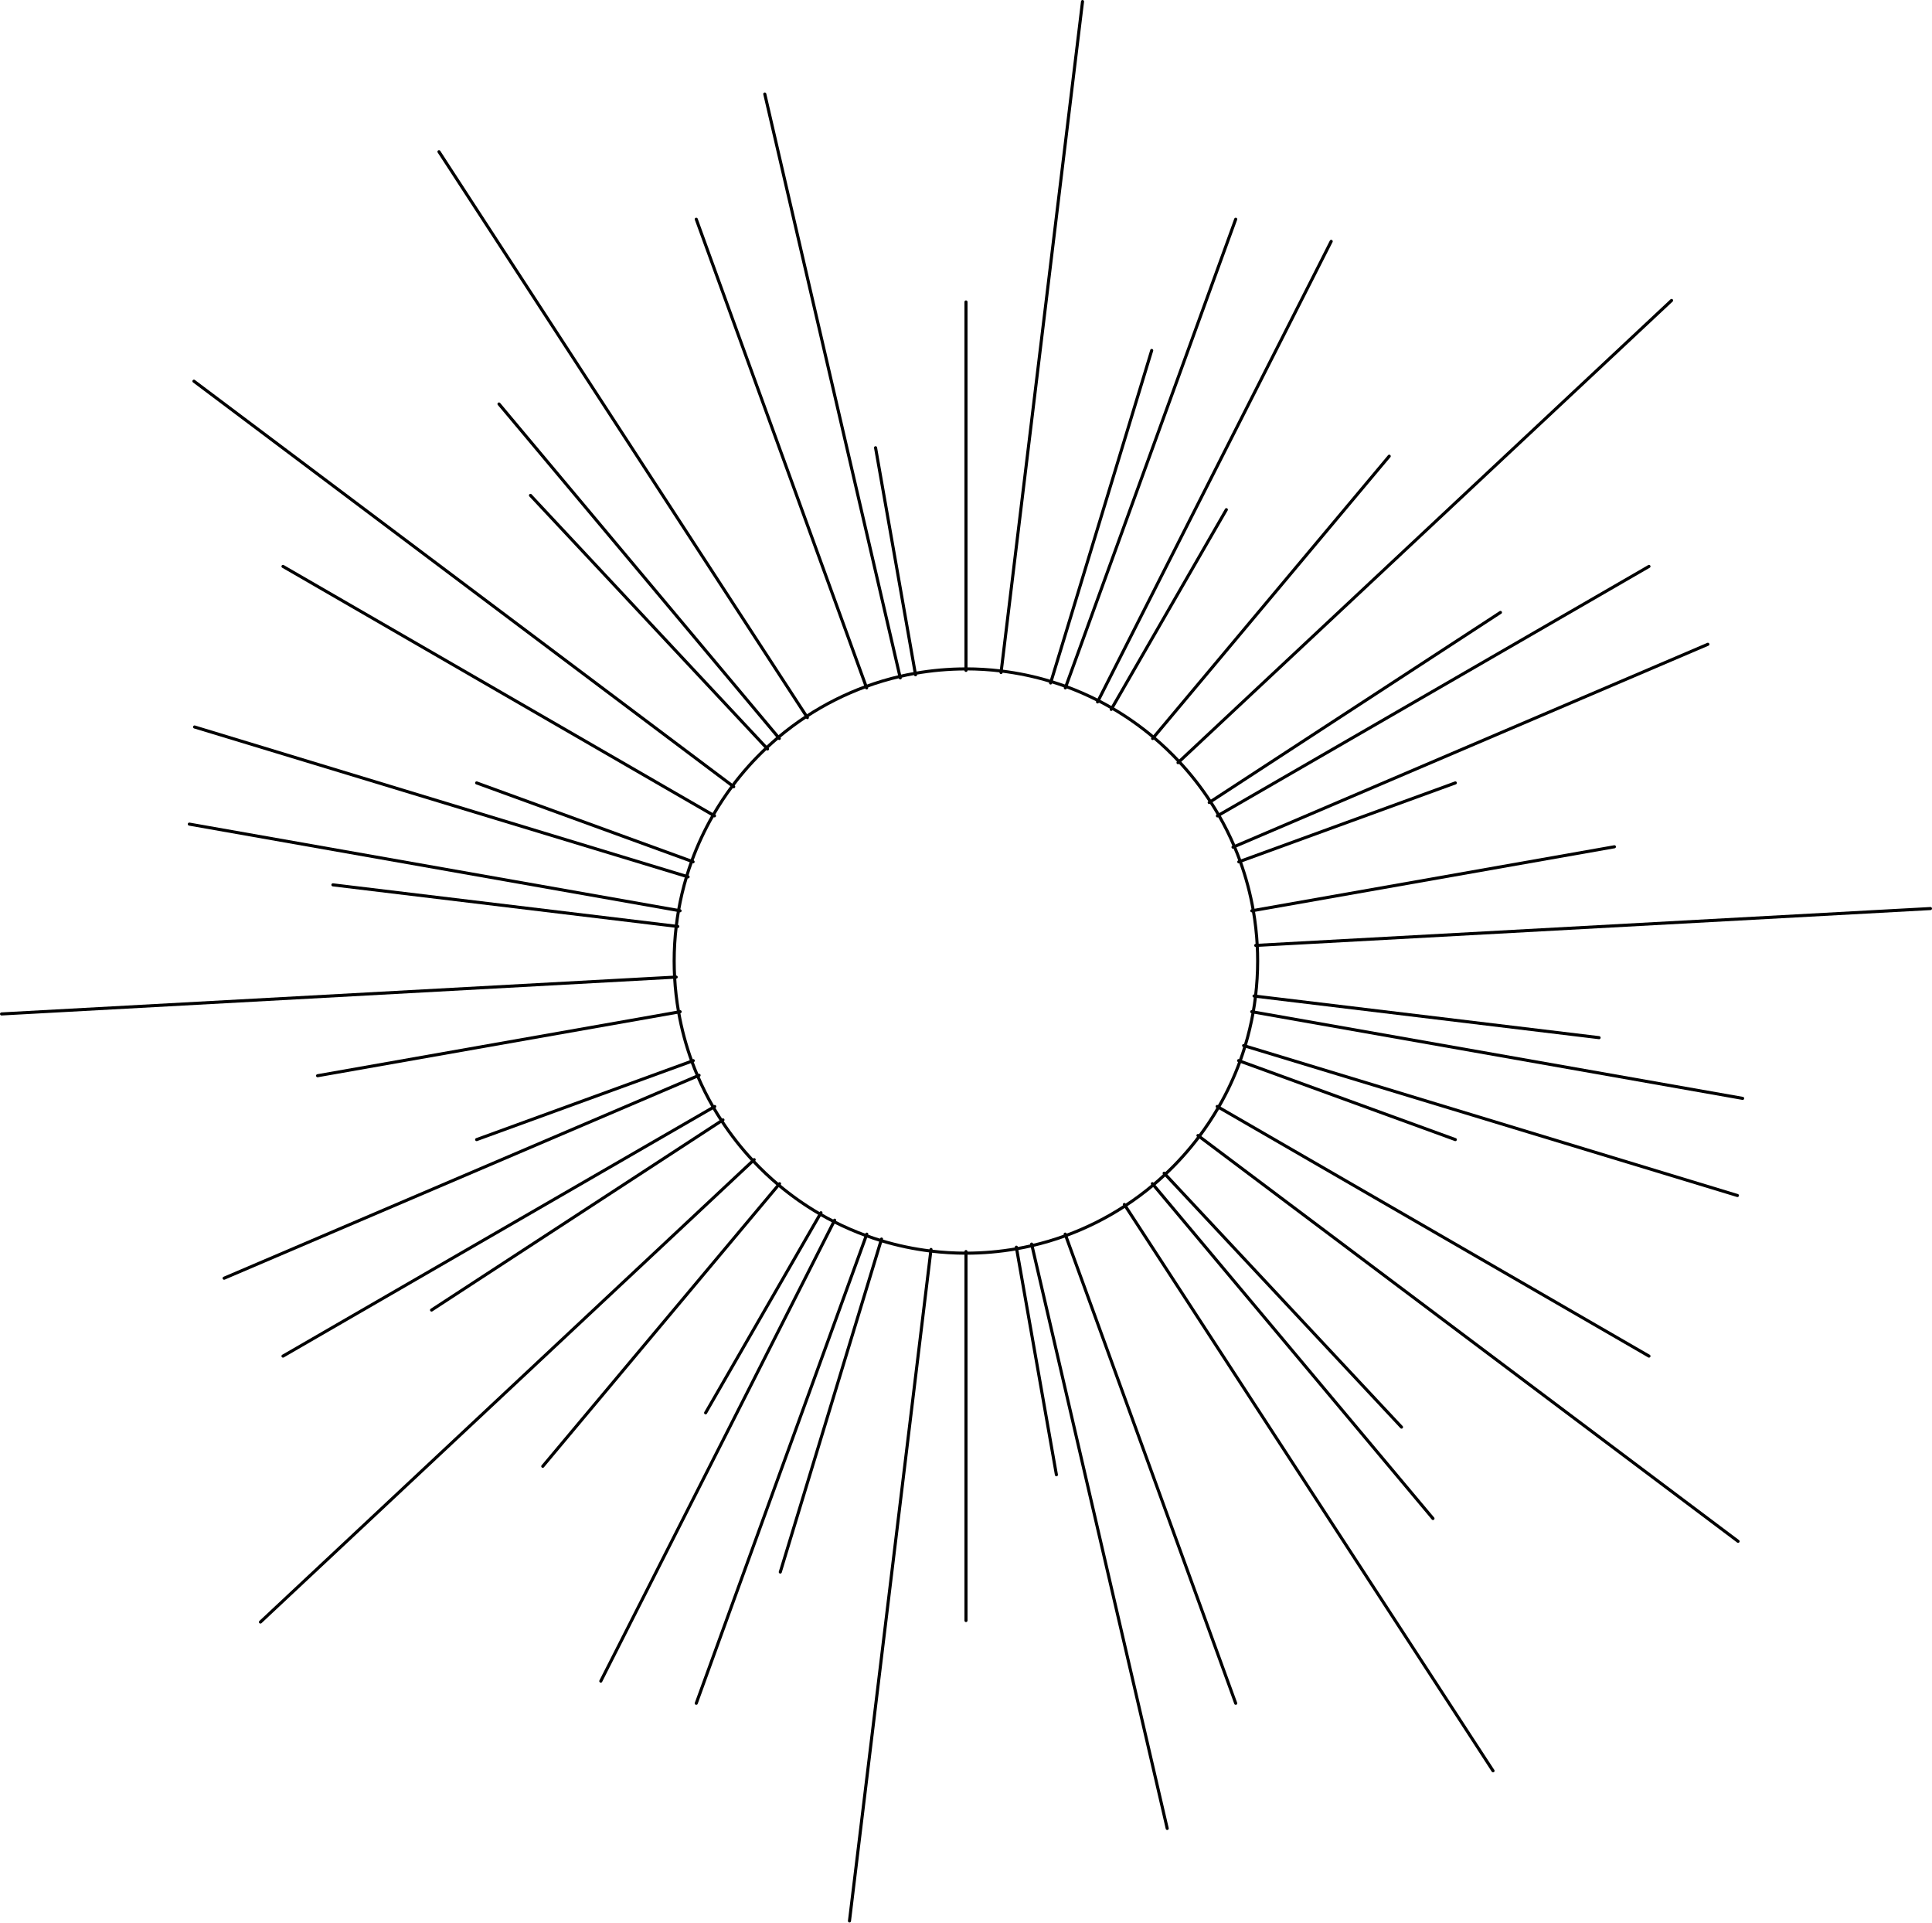
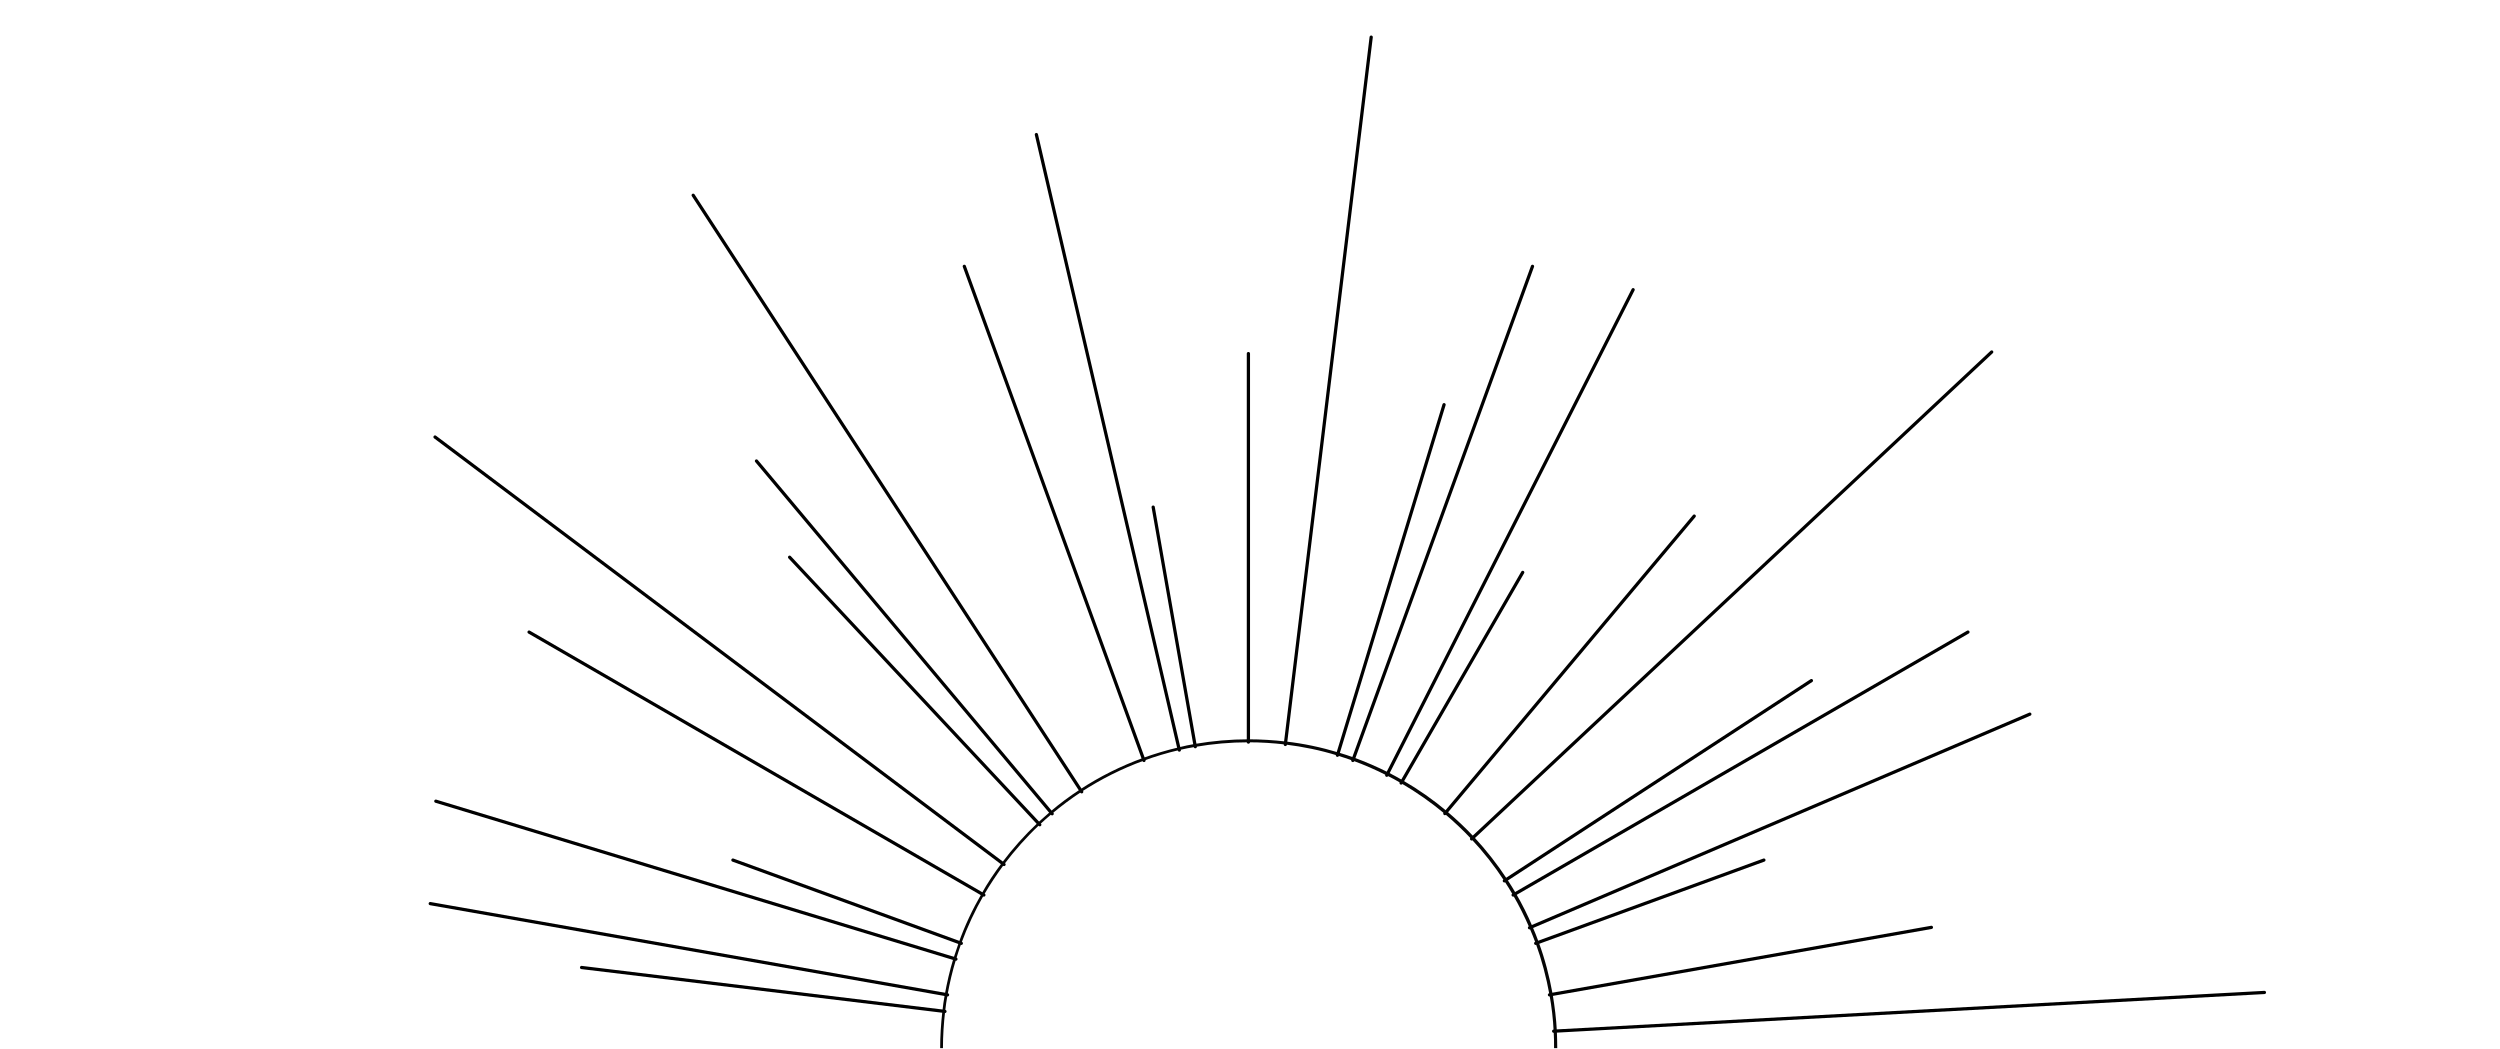
- <svg xmlns="http://www.w3.org/2000/svg" id="_圖層_2" data-name="圖層 2" viewBox="0 0 1252.24 1245.9">
-   <defs>
-     <style>
-       .cls-1 {
-         fill: #050505;
-       }
- 
-       .cls-2 {
-         fill: none;
-         stroke: #000;
-         stroke-linecap: round;
-         stroke-linejoin: round;
-         stroke-width: 2px;
-       }
-     </style>
-   </defs>
-   <g id="_圖層_1-2" data-name="圖層 1">
-     <g>
-       <line class="cls-2" x1="561.7" y1="445.79" x2="451.28" y2="142.05" />
-       <line class="cls-2" x1="690.4" y1="799.79" x2="800.94" y2="1103.86" />
-       <line class="cls-2" x1="323.43" y1="261.81" x2="505.12" y2="478.58" />
-       <line class="cls-2" x1="928.79" y1="984.09" x2="746.91" y2="767.09" />
-       <line class="cls-2" x1="183.43" y1="367.07" x2="463.1" y2="528.72" />
-       <line class="cls-2" x1="788.93" y1="717.06" x2="1068.79" y2="878.84" />
-       <line class="cls-2" x1="1129.51" y1="711.82" x2="811.31" y2="655.65" />
-       <line class="cls-2" x1="122.71" y1="534.08" x2="440.79" y2="590.24" />
-       <line class="cls-2" x1="205.84" y1="697.14" x2="440.85" y2="655.66" />
-       <line class="cls-2" x1="1046.39" y1="548.76" x2="811.37" y2="590.25" />
-       <line class="cls-2" x1="183.43" y1="878.84" x2="463.25" y2="717.09" />
-       <line class="cls-2" x1="1068.79" y1="367.07" x2="789.08" y2="528.75" />
-       <line class="cls-2" x1="505.28" y1="767.12" x2="351.8" y2="950.25" />
-       <line class="cls-2" x1="900.43" y1="295.65" x2="747.08" y2="478.61" />
-       <line class="cls-2" x1="800.94" y1="142.05" x2="690.51" y2="445.8" />
-       <line class="cls-2" x1="561.82" y1="799.81" x2="451.28" y2="1103.86" />
-       <line class="cls-2" x1="626.11" y1="811.09" x2="626.11" y2="1050.21" />
-       <line class="cls-2" x1="626.11" y1="195.69" x2="626.11" y2="434.46" />
-       <line class="cls-2" x1="658.75" y1="808.26" x2="684.72" y2="955.74" />
-       <line class="cls-2" x1="593.41" y1="437.3" x2="567.5" y2="290.16" />
-       <line class="cls-2" x1="308.94" y1="507.38" x2="449.24" y2="558.5" />
-       <line class="cls-2" x1="802.82" y1="687.35" x2="943.28" y2="738.53" />
-       <line class="cls-2" x1="943.28" y1="507.38" x2="802.93" y2="558.52" />
-       <line class="cls-2" x1="308.94" y1="738.53" x2="449.34" y2="687.37" />
-       <line class="cls-2" x1="457.35" y1="915.6" x2="532.12" y2="785.94" />
-       <line class="cls-2" x1="794.87" y1="330.3" x2="720.24" y2="459.73" />
-       <line class="cls-2" x1="701.65" y1="1" x2="648.84" y2="435.84" />
-       <line class="cls-2" x1="603.44" y1="809.73" x2="550.59" y2="1244.9" />
-       <line class="cls-2" x1="756.54" y1="1184.96" x2="668.66" y2="806.25" />
-       <line class="cls-2" x1="495.7" y1="60.94" x2="583.51" y2="439.31" />
-       <line class="cls-2" x1="284.52" y1="98.31" x2="523.31" y2="465.05" />
-       <line class="cls-2" x1="967.72" y1="1147.6" x2="728.75" y2="780.58" />
-       <line class="cls-2" x1="1126.55" y1="998.87" x2="776.47" y2="735.89" />
-       <line class="cls-2" x1="125.7" y1="247.03" x2="475.55" y2="509.85" />
-       <line class="cls-2" x1="126.12" y1="471.13" x2="446" y2="568.26" />
-       <line class="cls-2" x1="1126.12" y1="774.77" x2="806.07" y2="677.59" />
-       <line class="cls-2" x1="438.28" y1="633.21" x2="1" y2="657.1" />
-       <line class="cls-2" x1="1251.24" y1="588.8" x2="813.9" y2="612.69" />
-       <line class="cls-2" x1="453.11" y1="696.86" x2="145.27" y2="828.36" />
-       <line class="cls-2" x1="1106.97" y1="417.54" x2="799.19" y2="549.02" />
-       <line class="cls-2" x1="1083.44" y1="194.71" x2="763.55" y2="494.26" />
-       <line class="cls-2" x1="488.82" y1="751.52" x2="168.81" y2="1051.19" />
-       <line class="cls-2" x1="862.82" y1="156.43" x2="711.38" y2="454.9" />
-       <line class="cls-2" x1="540.98" y1="790.76" x2="389.42" y2="1089.47" />
-       <line class="cls-2" x1="571.37" y1="802.99" x2="505.75" y2="1018.79" />
-       <line class="cls-2" x1="746.49" y1="227.11" x2="680.96" y2="442.62" />
-       <line class="cls-2" x1="908.4" y1="924.86" x2="754.55" y2="760.31" />
-       <line class="cls-2" x1="343.84" y1="321.04" x2="497.48" y2="485.37" />
-       <line class="cls-2" x1="1036.46" y1="672.47" x2="812.81" y2="645.48" />
-       <line class="cls-2" x1="215.78" y1="573.44" x2="439.31" y2="600.41" />
-       <line class="cls-2" x1="279.72" y1="849" x2="468.59" y2="725.75" />
-       <line class="cls-2" x1="972.52" y1="396.9" x2="783.76" y2="520.08" />
-       <path class="cls-1" d="m626.08,434.46s.02,0,.03,0c7.7,0,15.28.48,22.73,1.38,11.03,1.33,21.76,3.62,32.12,6.78,3.22.98,6.41,2.04,9.55,3.19,7.17,2.62,14.14,5.66,20.87,9.1,3,1.53,5.95,3.14,8.85,4.82,9.51,5.52,18.48,11.85,26.84,18.89,5.8,4.88,11.3,10.11,16.46,15.65,7.45,7.99,14.22,16.63,20.21,25.82,1.85,2.84,3.63,5.72,5.32,8.67,3.76,6.52,7.14,13.29,10.11,20.27,1.33,3.12,2.58,6.29,3.74,9.5,3.7,10.19,6.54,20.8,8.44,31.73,1.28,7.34,2.13,14.83,2.54,22.45.18,3.34.27,6.7.27,10.09,0,7.68-.47,15.26-1.36,22.7-.41,3.42-.91,6.81-1.5,10.17-1.31,7.48-3.08,14.8-5.24,21.95-1,3.29-2.08,6.54-3.25,9.75-3.78,10.36-8.44,20.3-13.9,29.72-3.78,6.53-7.95,12.82-12.46,18.83-6.59,8.77-13.93,16.93-21.92,24.42-2.48,2.33-5.03,4.59-7.64,6.78-5.77,4.85-11.83,9.35-18.16,13.49-11.92,7.79-24.77,14.27-38.35,19.22-7.06,2.57-14.32,4.74-21.74,6.46-3.27.76-6.58,1.42-9.91,2.01-10.6,1.86-21.5,2.83-32.64,2.84-.01,0-.02,0-.03,0-7.66,0-15.22-.47-22.64-1.36-11.01-1.32-21.73-3.6-32.07-6.74-3.22-.98-6.41-2.04-9.56-3.18-7.16-2.6-14.11-5.63-20.83-9.05-3-1.53-5.96-3.13-8.86-4.81-9.5-5.5-18.47-11.81-26.83-18.83-5.79-4.87-11.29-10.08-16.46-15.6-7.46-7.97-14.24-16.59-20.24-25.77-1.85-2.84-3.64-5.72-5.34-8.66-3.77-6.51-7.16-13.26-10.14-20.23-1.34-3.12-2.6-6.29-3.77-9.49-3.71-10.19-6.57-20.79-8.49-31.71-1.29-7.34-2.16-14.83-2.57-22.44-.19-3.46-.29-6.93-.29-10.44,0-7.57.46-15.03,1.33-22.37.4-3.42.9-6.81,1.48-10.17,1.3-7.49,3.05-14.82,5.21-21.98.99-3.29,2.07-6.55,3.23-9.76,3.77-10.38,8.41-20.34,13.86-29.77,3.78-6.55,7.94-12.85,12.46-18.88,6.59-8.79,13.93-16.98,21.93-24.48,2.48-2.33,5.03-4.59,7.63-6.79,5.78-4.86,11.85-9.39,18.19-13.54,11.93-7.81,24.79-14.3,38.4-19.26,7.08-2.58,14.35-4.75,21.8-6.48,3.27-.76,6.58-1.42,9.91-2.01,10.61-1.86,21.52-2.84,32.67-2.84m0-2c-11.05,0-22.16.96-33.01,2.87-3.41.6-6.78,1.28-10.01,2.03-7.43,1.72-14.85,3.92-22.04,6.55-13.58,4.95-26.63,11.5-38.81,19.47-6.37,4.17-12.55,8.77-18.39,13.68-2.62,2.21-5.22,4.52-7.71,6.86-8.09,7.59-15.55,15.92-22.16,24.74-4.56,6.08-8.79,12.5-12.59,19.08-5.53,9.58-10.24,19.7-14.01,30.09-1.15,3.16-2.24,6.48-3.27,9.87-2.2,7.28-3.97,14.75-5.27,22.21-.58,3.33-1.08,6.79-1.5,10.28-.89,7.52-1.34,15.13-1.34,22.6,0,3.41.1,6.96.29,10.54.42,7.61,1.29,15.24,2.6,22.68,1.92,10.9,4.81,21.69,8.59,32.05,1.15,3.14,2.43,6.37,3.81,9.59,2.99,6.99,6.44,13.87,10.25,20.45,1.67,2.89,3.49,5.83,5.4,8.75,6.03,9.23,12.91,17.99,20.45,26.04,5.21,5.56,10.8,10.87,16.63,15.76,8.48,7.12,17.6,13.52,27.12,19.03,2.91,1.68,5.92,3.32,8.96,4.86,6.82,3.47,13.9,6.55,21.06,9.15,3.1,1.13,6.35,2.21,9.66,3.22,10.54,3.2,21.44,5.49,32.41,6.81,7.6.91,15.3,1.38,22.88,1.38h.06c11.01,0,22.11-.97,32.95-2.87,3.41-.6,6.78-1.28,10.01-2.03,7.41-1.72,14.8-3.91,21.98-6.53,13.56-4.94,26.6-11.47,38.76-19.42,6.36-4.15,12.53-8.74,18.35-13.63,2.62-2.2,5.21-4.5,7.72-6.85,8.08-7.57,15.53-15.87,22.15-24.68,4.56-6.06,8.79-12.46,12.59-19.03,5.55-9.58,10.27-19.69,14.04-30.04,1.14-3.14,2.25-6.45,3.28-9.86,2.21-7.28,3.99-14.74,5.3-22.18.58-3.31,1.09-6.77,1.51-10.28.91-7.62,1.38-15.34,1.38-22.94,0-3.33-.09-6.76-.27-10.19-.4-7.57-1.26-15.21-2.56-22.68-1.9-10.91-4.77-21.7-8.53-32.07-1.17-3.22-2.44-6.45-3.78-9.6-2.98-7.01-6.42-13.9-10.22-20.49-1.66-2.87-3.47-5.82-5.38-8.76-6.01-9.24-12.89-18.02-20.42-26.09-5.21-5.58-10.81-10.9-16.64-15.81-8.48-7.14-17.61-13.56-27.13-19.09-2.95-1.71-5.96-3.35-8.95-4.88-6.82-3.48-13.92-6.58-21.1-9.2-3.09-1.13-6.34-2.21-9.66-3.22-10.55-3.22-21.47-5.52-32.46-6.85-7.63-.92-15.36-1.39-22.97-1.39h-.03Z" />
+ <svg xmlns="http://www.w3.org/2000/svg" xmlns:xlink="http://www.w3.org/1999/xlink" version="1.1" id="_圖層_2" x="0px" y="0px" viewBox="0 0 1252.2 525" style="enable-background:new 0 0 1252.2 525;" xml:space="preserve">
+   <style type="text/css">
+ 	.st0{clip-path:url(#SVGID_00000176735177327492541520000015086970082959587468_);}
+ 	.st1{fill:none;stroke:#000000;stroke-width:1.628;stroke-linecap:round;stroke-linejoin:round;}
+ 	.st2{fill:#050505;}
+ </style>
+   <g>
+     <defs>
+       <rect id="SVGID_1_" x="-0.5" y="-213.9" transform="matrix(-1 -1.224647e-16 1.224647e-16 -1 1252.24 311.1015)" width="1253.2" height="738.9" />
+     </defs>
+     <clipPath id="SVGID_00000133521291200943889540000003716744297607197865_">
+       <use xlink:href="#SVGID_1_" style="overflow:visible;" />
+     </clipPath>
+     <g id="_圖層_1-2" style="clip-path:url(#SVGID_00000133521291200943889540000003716744297607197865_);">
+       <g>
+         <line class="st1" x1="677.7" y1="669.1" x2="767.6" y2="916.4" />
+         <line class="st1" x1="573" y1="380.9" x2="483" y2="133.4" />
+         <line class="st1" x1="871.7" y1="818.9" x2="723.8" y2="642.4" />
+         <line class="st1" x1="378.9" y1="230.9" x2="527" y2="407.6" />
+         <line class="st1" x1="985.7" y1="733.2" x2="758" y2="601.6" />
+         <line class="st1" x1="492.8" y1="448.3" x2="265" y2="316.6" />
+         <line class="st1" x1="215.5" y1="452.6" x2="474.6" y2="498.3" />
+         <line class="st1" x1="1035.1" y1="597.2" x2="776.2" y2="551.5" />
+         <line class="st1" x1="967.4" y1="464.5" x2="776.1" y2="498.3" />
+         <line class="st1" x1="283.2" y1="585.3" x2="474.5" y2="551.5" />
+         <line class="st1" x1="985.7" y1="316.6" x2="757.9" y2="448.3" />
+         <line class="st1" x1="265" y1="733.2" x2="492.7" y2="601.6" />
+         <line class="st1" x1="723.7" y1="407.5" x2="848.6" y2="258.5" />
+         <line class="st1" x1="402" y1="791.3" x2="526.8" y2="642.4" />
+         <line class="st1" x1="483" y1="916.4" x2="572.9" y2="669.1" />
+         <line class="st1" x1="677.6" y1="380.9" x2="767.6" y2="133.4" />
+         <line class="st1" x1="625.3" y1="371.7" x2="625.3" y2="177.1" />
+         <line class="st1" x1="625.3" y1="872.7" x2="625.3" y2="678.3" />
+         <line class="st1" x1="598.7" y1="374" x2="577.6" y2="254" />
+         <line class="st1" x1="651.9" y1="676" x2="673" y2="795.8" />
+         <line class="st1" x1="883.5" y1="619" x2="769.3" y2="577.4" />
+         <line class="st1" x1="481.5" y1="472.5" x2="367.1" y2="430.8" />
+         <line class="st1" x1="367.1" y1="619" x2="481.4" y2="577.3" />
+         <line class="st1" x1="883.5" y1="430.8" x2="769.2" y2="472.5" />
+         <line class="st1" x1="762.7" y1="286.7" x2="701.8" y2="392.2" />
+         <line class="st1" x1="487.9" y1="763.1" x2="548.7" y2="657.8" />
+         <line class="st1" x1="563.8" y1="1031.2" x2="606.8" y2="677.2" />
+         <line class="st1" x1="643.8" y1="372.9" x2="686.8" y2="18.6" />
+         <line class="st1" x1="519.1" y1="67.4" x2="590.7" y2="375.7" />
+         <line class="st1" x1="731.5" y1="982.4" x2="660" y2="674.4" />
+         <line class="st1" x1="903.4" y1="952" x2="709" y2="653.4" />
+         <line class="st1" x1="347.2" y1="97.8" x2="541.8" y2="396.6" />
+         <line class="st1" x1="217.9" y1="218.9" x2="502.9" y2="433" />
+         <line class="st1" x1="1032.7" y1="830.9" x2="747.9" y2="617" />
+         <line class="st1" x1="1032.3" y1="648.5" x2="771.9" y2="569.4" />
+         <line class="st1" x1="218.3" y1="401.3" x2="478.8" y2="480.4" />
+         <line class="st1" x1="778.2" y1="516.5" x2="1134.2" y2="497.1" />
+         <line class="st1" x1="116.4" y1="552.7" x2="472.4" y2="533.2" />
+         <line class="st1" x1="766.1" y1="464.7" x2="1016.7" y2="357.7" />
+         <line class="st1" x1="233.9" y1="692.1" x2="484.4" y2="585.1" />
+         <line class="st1" x1="253" y1="873.5" x2="513.4" y2="629.7" />
+         <line class="st1" x1="737.1" y1="420.2" x2="997.6" y2="176.3" />
+         <line class="st1" x1="432.6" y1="904.7" x2="555.9" y2="661.7" />
+         <line class="st1" x1="694.6" y1="388.3" x2="818" y2="145.1" />
+         <line class="st1" x1="669.9" y1="378.3" x2="723.3" y2="202.7" />
+         <line class="st1" x1="527.3" y1="847.1" x2="580.7" y2="671.7" />
+         <line class="st1" x1="395.5" y1="279.1" x2="520.8" y2="413.1" />
+         <line class="st1" x1="855.1" y1="770.7" x2="730" y2="636.9" />
+         <line class="st1" x1="291.3" y1="484.6" x2="473.3" y2="506.6" />
+         <line class="st1" x1="959.3" y1="565.2" x2="777.4" y2="543.2" />
+         <line class="st1" x1="907.3" y1="340.9" x2="753.5" y2="441.2" />
+         <line class="st1" x1="343.3" y1="708.9" x2="497" y2="608.6" />
+         <path class="st2" d="M625.3,678.3C625.3,678.3,625.3,678.3,625.3,678.3c-6.3,0-12.5-0.4-18.5-1.1c-9-1.1-17.7-2.9-26.1-5.5     c-2.6-0.8-5.2-1.7-7.8-2.6c-5.8-2.1-11.5-4.6-17-7.4c-2.4-1.2-4.8-2.6-7.2-3.9c-7.7-4.5-15-9.6-21.8-15.4     c-4.7-4-9.2-8.2-13.4-12.7c-6.1-6.5-11.6-13.5-16.5-21c-1.5-2.3-3-4.7-4.3-7.1c-3.1-5.3-5.8-10.8-8.2-16.5     c-1.1-2.5-2.1-5.1-3-7.7c-3-8.3-5.3-16.9-6.9-25.8c-1-6-1.7-12.1-2.1-18.3c-0.1-2.7-0.2-5.5-0.2-8.2c0-6.3,0.4-12.4,1.1-18.5     c0.3-2.8,0.7-5.5,1.2-8.3c1.1-6.1,2.5-12,4.3-17.9c0.8-2.7,1.7-5.3,2.6-7.9c3.1-8.4,6.9-16.5,11.3-24.2     c3.1-5.3,6.5-10.4,10.1-15.3c5.4-7.1,11.3-13.8,17.8-19.9c2-1.9,4.1-3.7,6.2-5.5c4.7-3.9,9.6-7.6,14.8-11     c9.7-6.3,20.2-11.6,31.2-15.6c5.7-2.1,11.7-3.9,17.7-5.3c2.7-0.6,5.4-1.2,8.1-1.6c8.6-1.5,17.5-2.3,26.6-2.3c0,0,0,0,0,0     c6.2,0,12.4,0.4,18.4,1.1c9,1.1,17.7,2.9,26.1,5.5c2.6,0.8,5.2,1.7,7.8,2.6c5.8,2.1,11.5,4.6,17,7.4c2.4,1.2,4.9,2.5,7.2,3.9     c7.7,4.5,15,9.6,21.8,15.3c4.7,4,9.2,8.2,13.4,12.7c6.1,6.5,11.6,13.5,16.5,21c1.5,2.3,3,4.7,4.3,7c3.1,5.3,5.8,10.8,8.3,16.5     c1.1,2.5,2.1,5.1,3.1,7.7c3,8.3,5.3,16.9,6.9,25.8c1.1,6,1.8,12.1,2.1,18.3c0.2,2.8,0.2,5.6,0.2,8.5c0,6.2-0.4,12.2-1.1,18.2     c-0.3,2.8-0.7,5.5-1.2,8.3c-1.1,6.1-2.5,12.1-4.2,17.9c-0.8,2.7-1.7,5.3-2.6,7.9c-3.1,8.4-6.8,16.6-11.3,24.2     c-3.1,5.3-6.5,10.5-10.1,15.4c-5.4,7.2-11.3,13.8-17.9,19.9c-2,1.9-4.1,3.7-6.2,5.5c-4.7,4-9.6,7.6-14.8,11     c-9.7,6.4-20.2,11.6-31.3,15.7c-5.8,2.1-11.7,3.9-17.7,5.3c-2.7,0.6-5.4,1.2-8.1,1.6C643.3,677.5,634.4,678.3,625.3,678.3      M625.3,679.9c9,0,18-0.8,26.9-2.3c2.8-0.5,5.5-1,8.1-1.7c6-1.4,12.1-3.2,17.9-5.3c11.1-4,21.7-9.4,31.6-15.8     c5.2-3.4,10.2-7.1,15-11.1c2.1-1.8,4.2-3.7,6.3-5.6c6.6-6.2,12.7-13,18-20.1c3.7-4.9,7.2-10.2,10.2-15.5     c4.5-7.8,8.3-16,11.4-24.5c0.9-2.6,1.8-5.3,2.7-8c1.8-5.9,3.2-12,4.3-18.1c0.5-2.7,0.9-5.5,1.2-8.4c0.7-6.1,1.1-12.3,1.1-18.4     c0-2.8-0.1-5.7-0.2-8.6c-0.3-6.2-1.1-12.4-2.1-18.5c-1.6-8.9-3.9-17.7-7-26.1c-0.9-2.6-2-5.2-3.1-7.8c-2.4-5.7-5.2-11.3-8.3-16.6     c-1.4-2.4-2.8-4.7-4.4-7.1c-4.9-7.5-10.5-14.6-16.6-21.2c-4.2-4.5-8.8-8.8-13.5-12.8c-6.9-5.8-14.3-11-22.1-15.5     c-2.4-1.4-4.8-2.7-7.3-4c-5.6-2.8-11.3-5.3-17.1-7.4c-2.5-0.9-5.2-1.8-7.9-2.6c-8.6-2.6-17.5-4.5-26.4-5.5     c-6.2-0.7-12.5-1.1-18.6-1.1h0c-9,0-18,0.8-26.8,2.3c-2.8,0.5-5.5,1-8.1,1.7c-6,1.4-12,3.2-17.9,5.3c-11,4-21.7,9.3-31.6,15.8     c-5.2,3.4-10.2,7.1-14.9,11.1c-2.1,1.8-4.2,3.7-6.3,5.6c-6.6,6.2-12.6,12.9-18,20.1c-3.7,4.9-7.2,10.1-10.2,15.5     c-4.5,7.8-8.4,16-11.4,24.5c-0.9,2.6-1.8,5.3-2.7,8c-1.8,5.9-3.2,12-4.3,18.1c-0.5,2.7-0.9,5.5-1.2,8.4     c-0.7,6.2-1.1,12.5-1.1,18.7c0,2.7,0.1,5.5,0.2,8.3c0.3,6.2,1,12.4,2.1,18.5c1.5,8.9,3.9,17.7,6.9,26.1c1,2.6,2,5.3,3.1,7.8     c2.4,5.7,5.2,11.3,8.3,16.7c1.4,2.3,2.8,4.7,4.4,7.1c4.9,7.5,10.5,14.7,16.6,21.2c4.2,4.5,8.8,8.9,13.5,12.9     c6.9,5.8,14.3,11,22.1,15.5c2.4,1.4,4.9,2.7,7.3,4c5.6,2.8,11.3,5.4,17.2,7.5c2.5,0.9,5.2,1.8,7.9,2.6c8.6,2.6,17.5,4.5,26.4,5.6     C612.9,679.6,619.1,679.9,625.3,679.9L625.3,679.9L625.3,679.9z" />
+       </g>
    </g>
  </g>
</svg>
